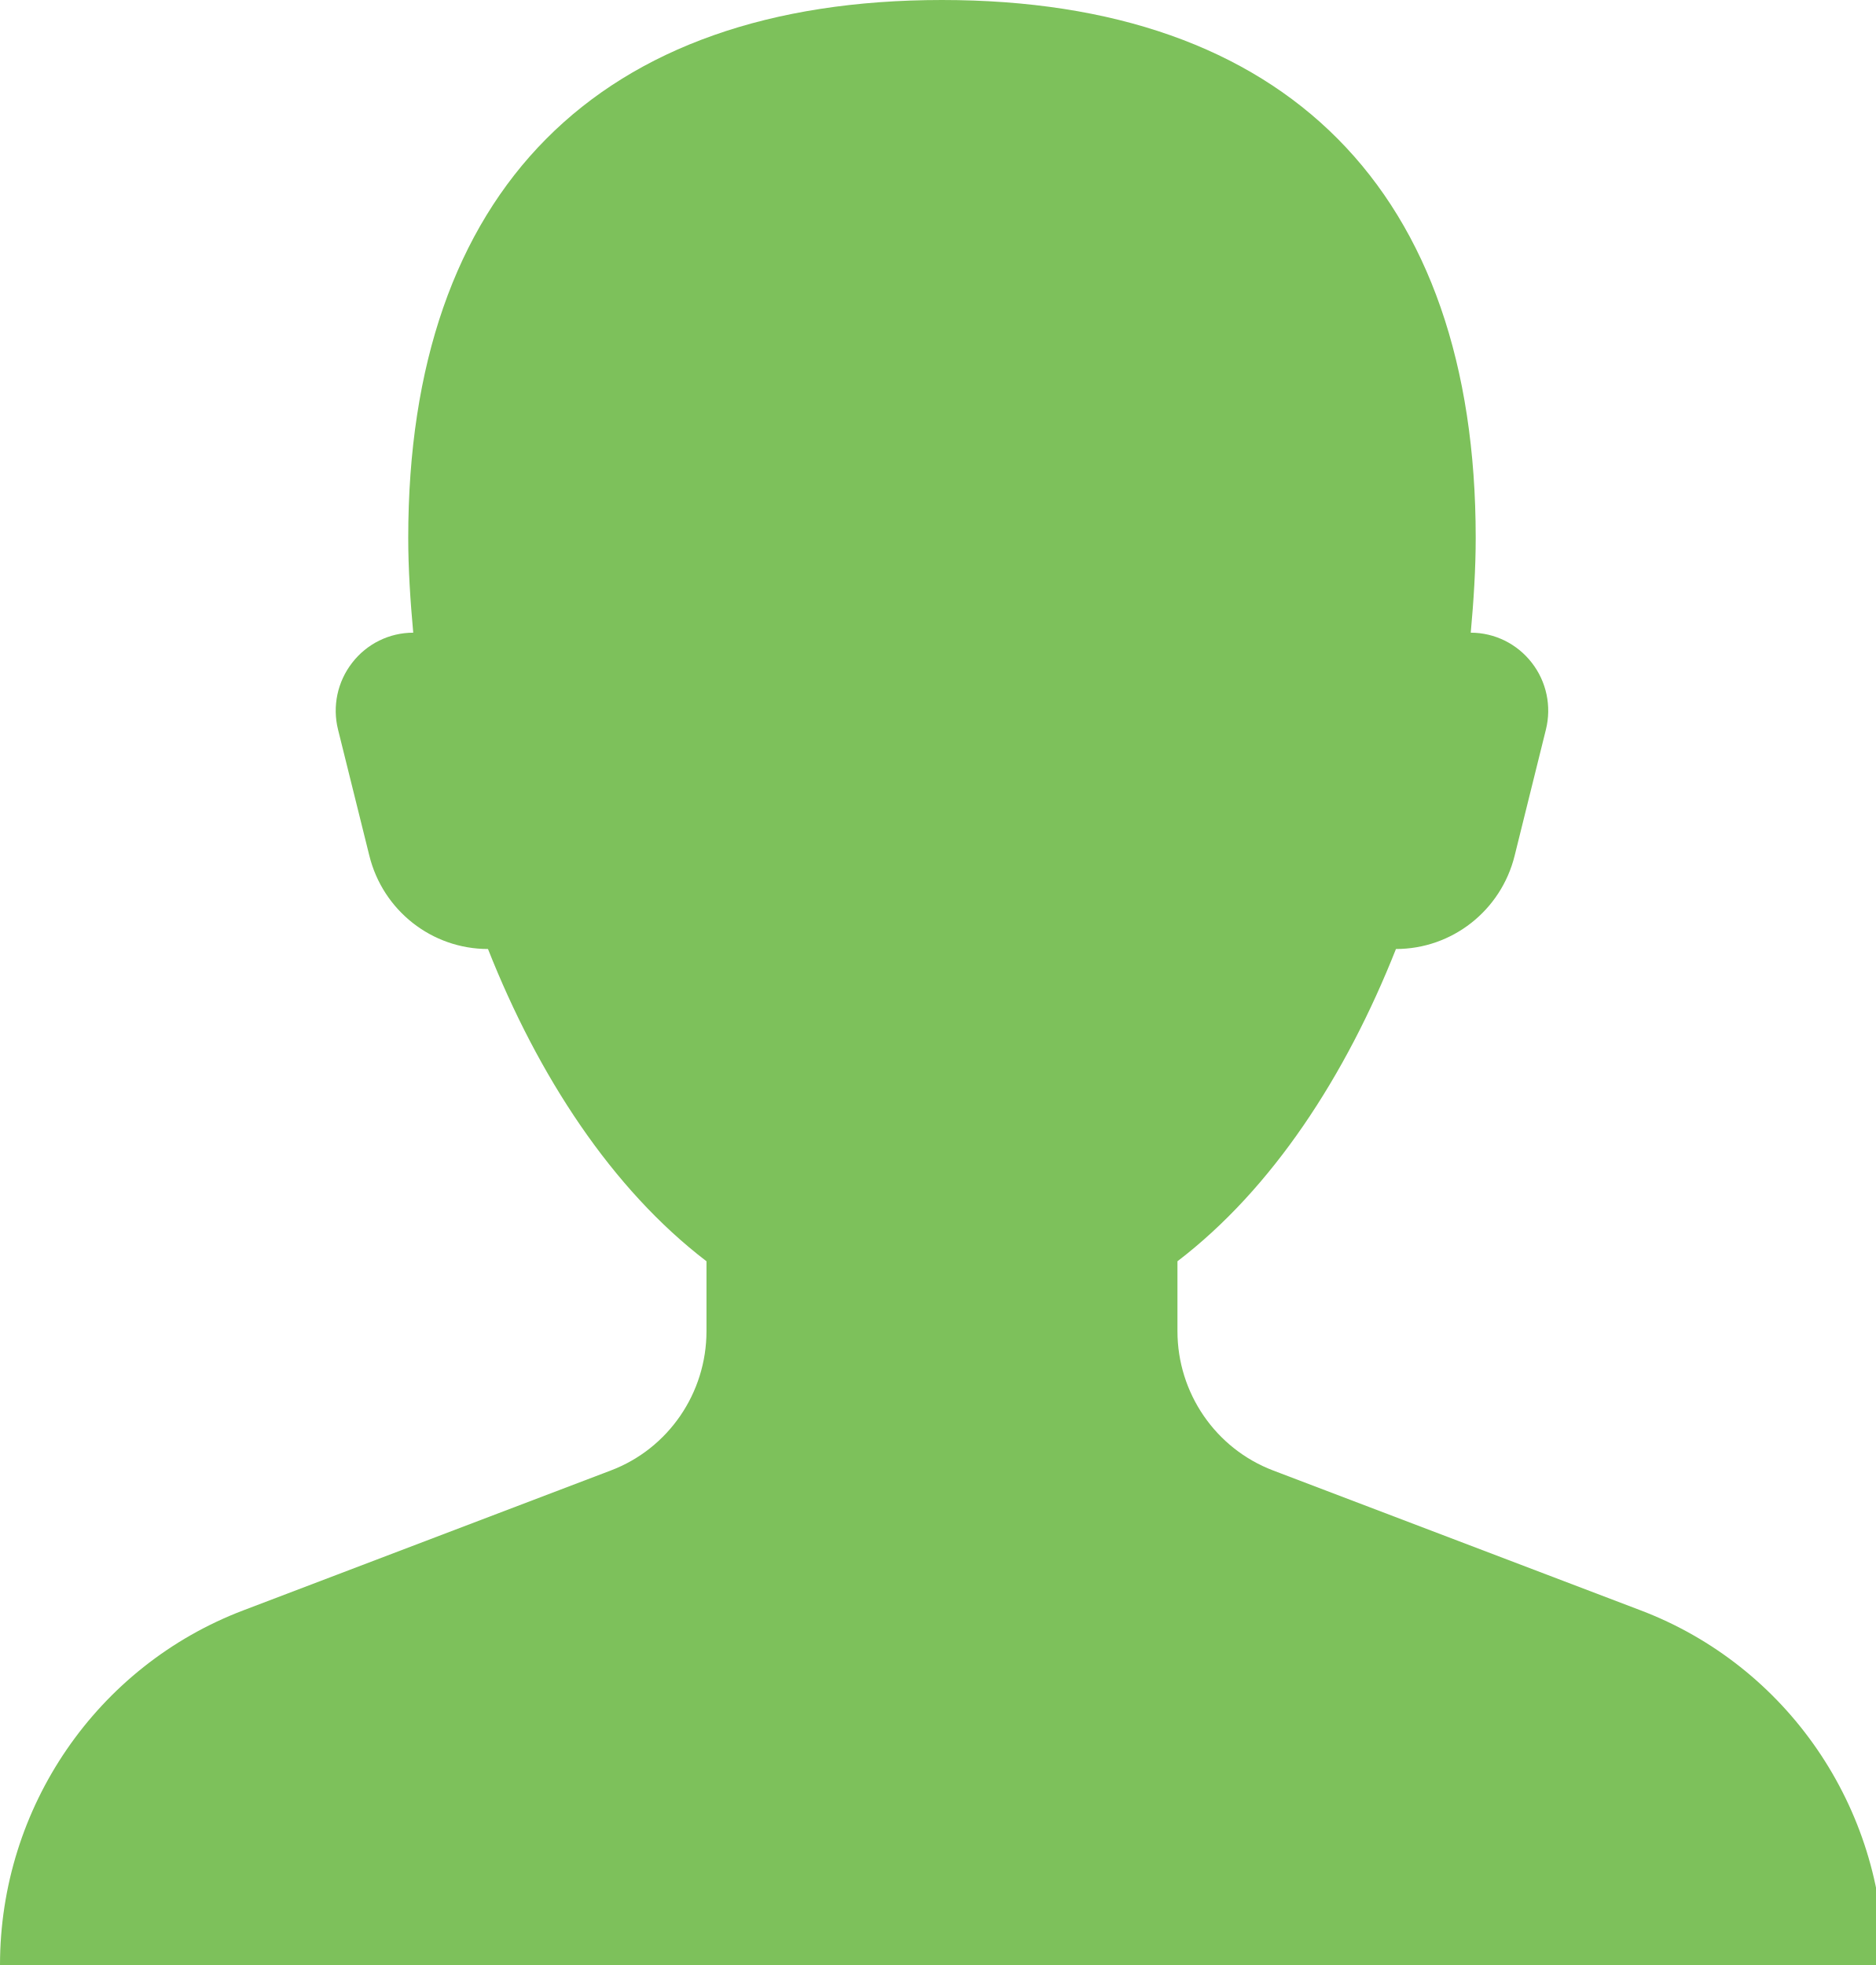
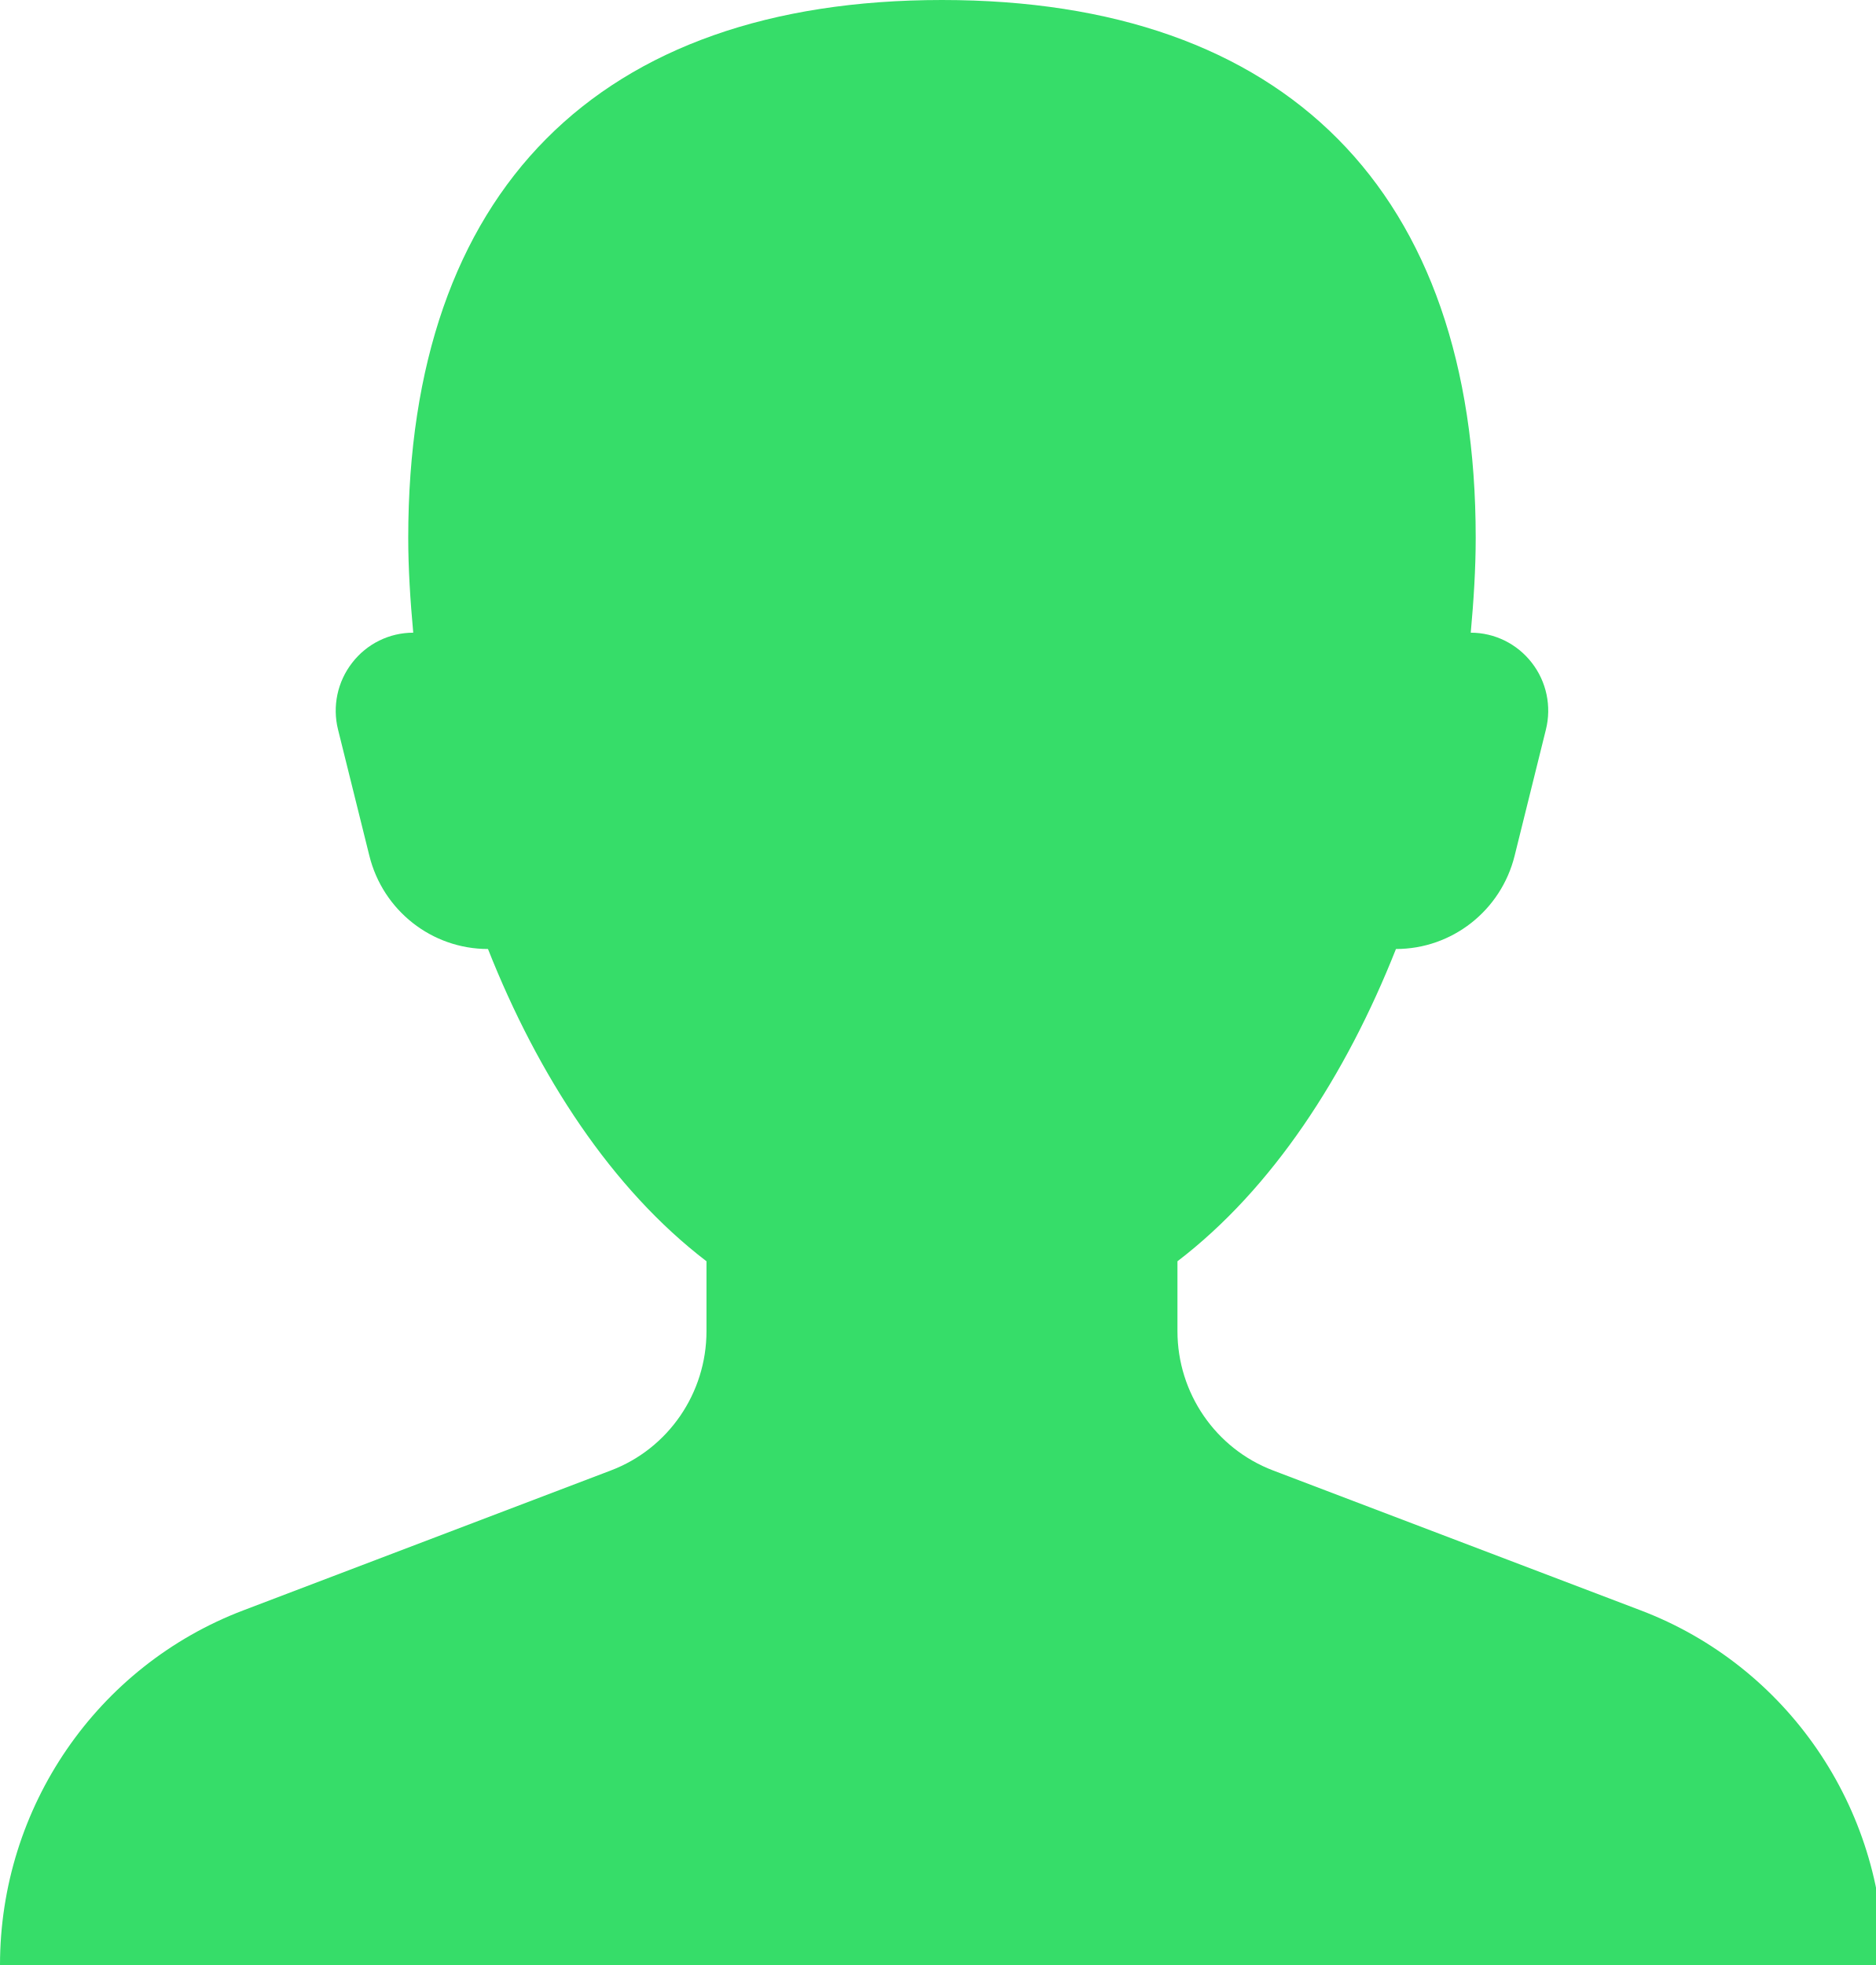
<svg xmlns="http://www.w3.org/2000/svg" width="42px" height="44px" viewBox="0 0 42 44" version="1.1">
  <defs />
  <g id="Icons" stroke="none" stroke-width="1" fill="none" fill-rule="evenodd">
-     <g id="icons/profile-active" fill="#7DC15B">
+     <g id="icons/profile-active" fill="#36DD69">
      <path d="M28.509,32.926 C27.222,32.436 26.368,31.193 26.368,29.807 L26.368,28.242 C28.491,26.62 30.136,24.092 31.261,21.25 C32.518,21.25 33.615,20.389 33.919,19.16 L34.619,16.337 C34.749,15.815 34.633,15.264 34.303,14.84 C33.974,14.415 33.469,14.167 32.936,14.167 C33.002,13.446 33.047,12.731 33.047,12.041 C33.047,4.282 28.797,0 21.095,0 C13.393,0 9.142,4.282 9.142,12.041 C9.142,12.731 9.188,13.446 9.254,14.167 C8.72,14.167 8.216,14.414 7.887,14.84 C7.557,15.264 7.44,15.815 7.57,16.337 L8.271,19.16 C8.575,20.389 9.671,21.25 10.928,21.25 C12.052,24.092 13.699,26.62 15.821,28.242 L15.821,29.807 C15.821,31.193 14.968,32.438 13.68,32.926 L5.451,36.058 C2.171,37.304 0,40.469 0,44 L42.187,44 C42.19,40.469 40.02,37.304 36.739,36.058 L28.509,32.926 Z" id="Shape" />
    </g>
  </g>
</svg>
